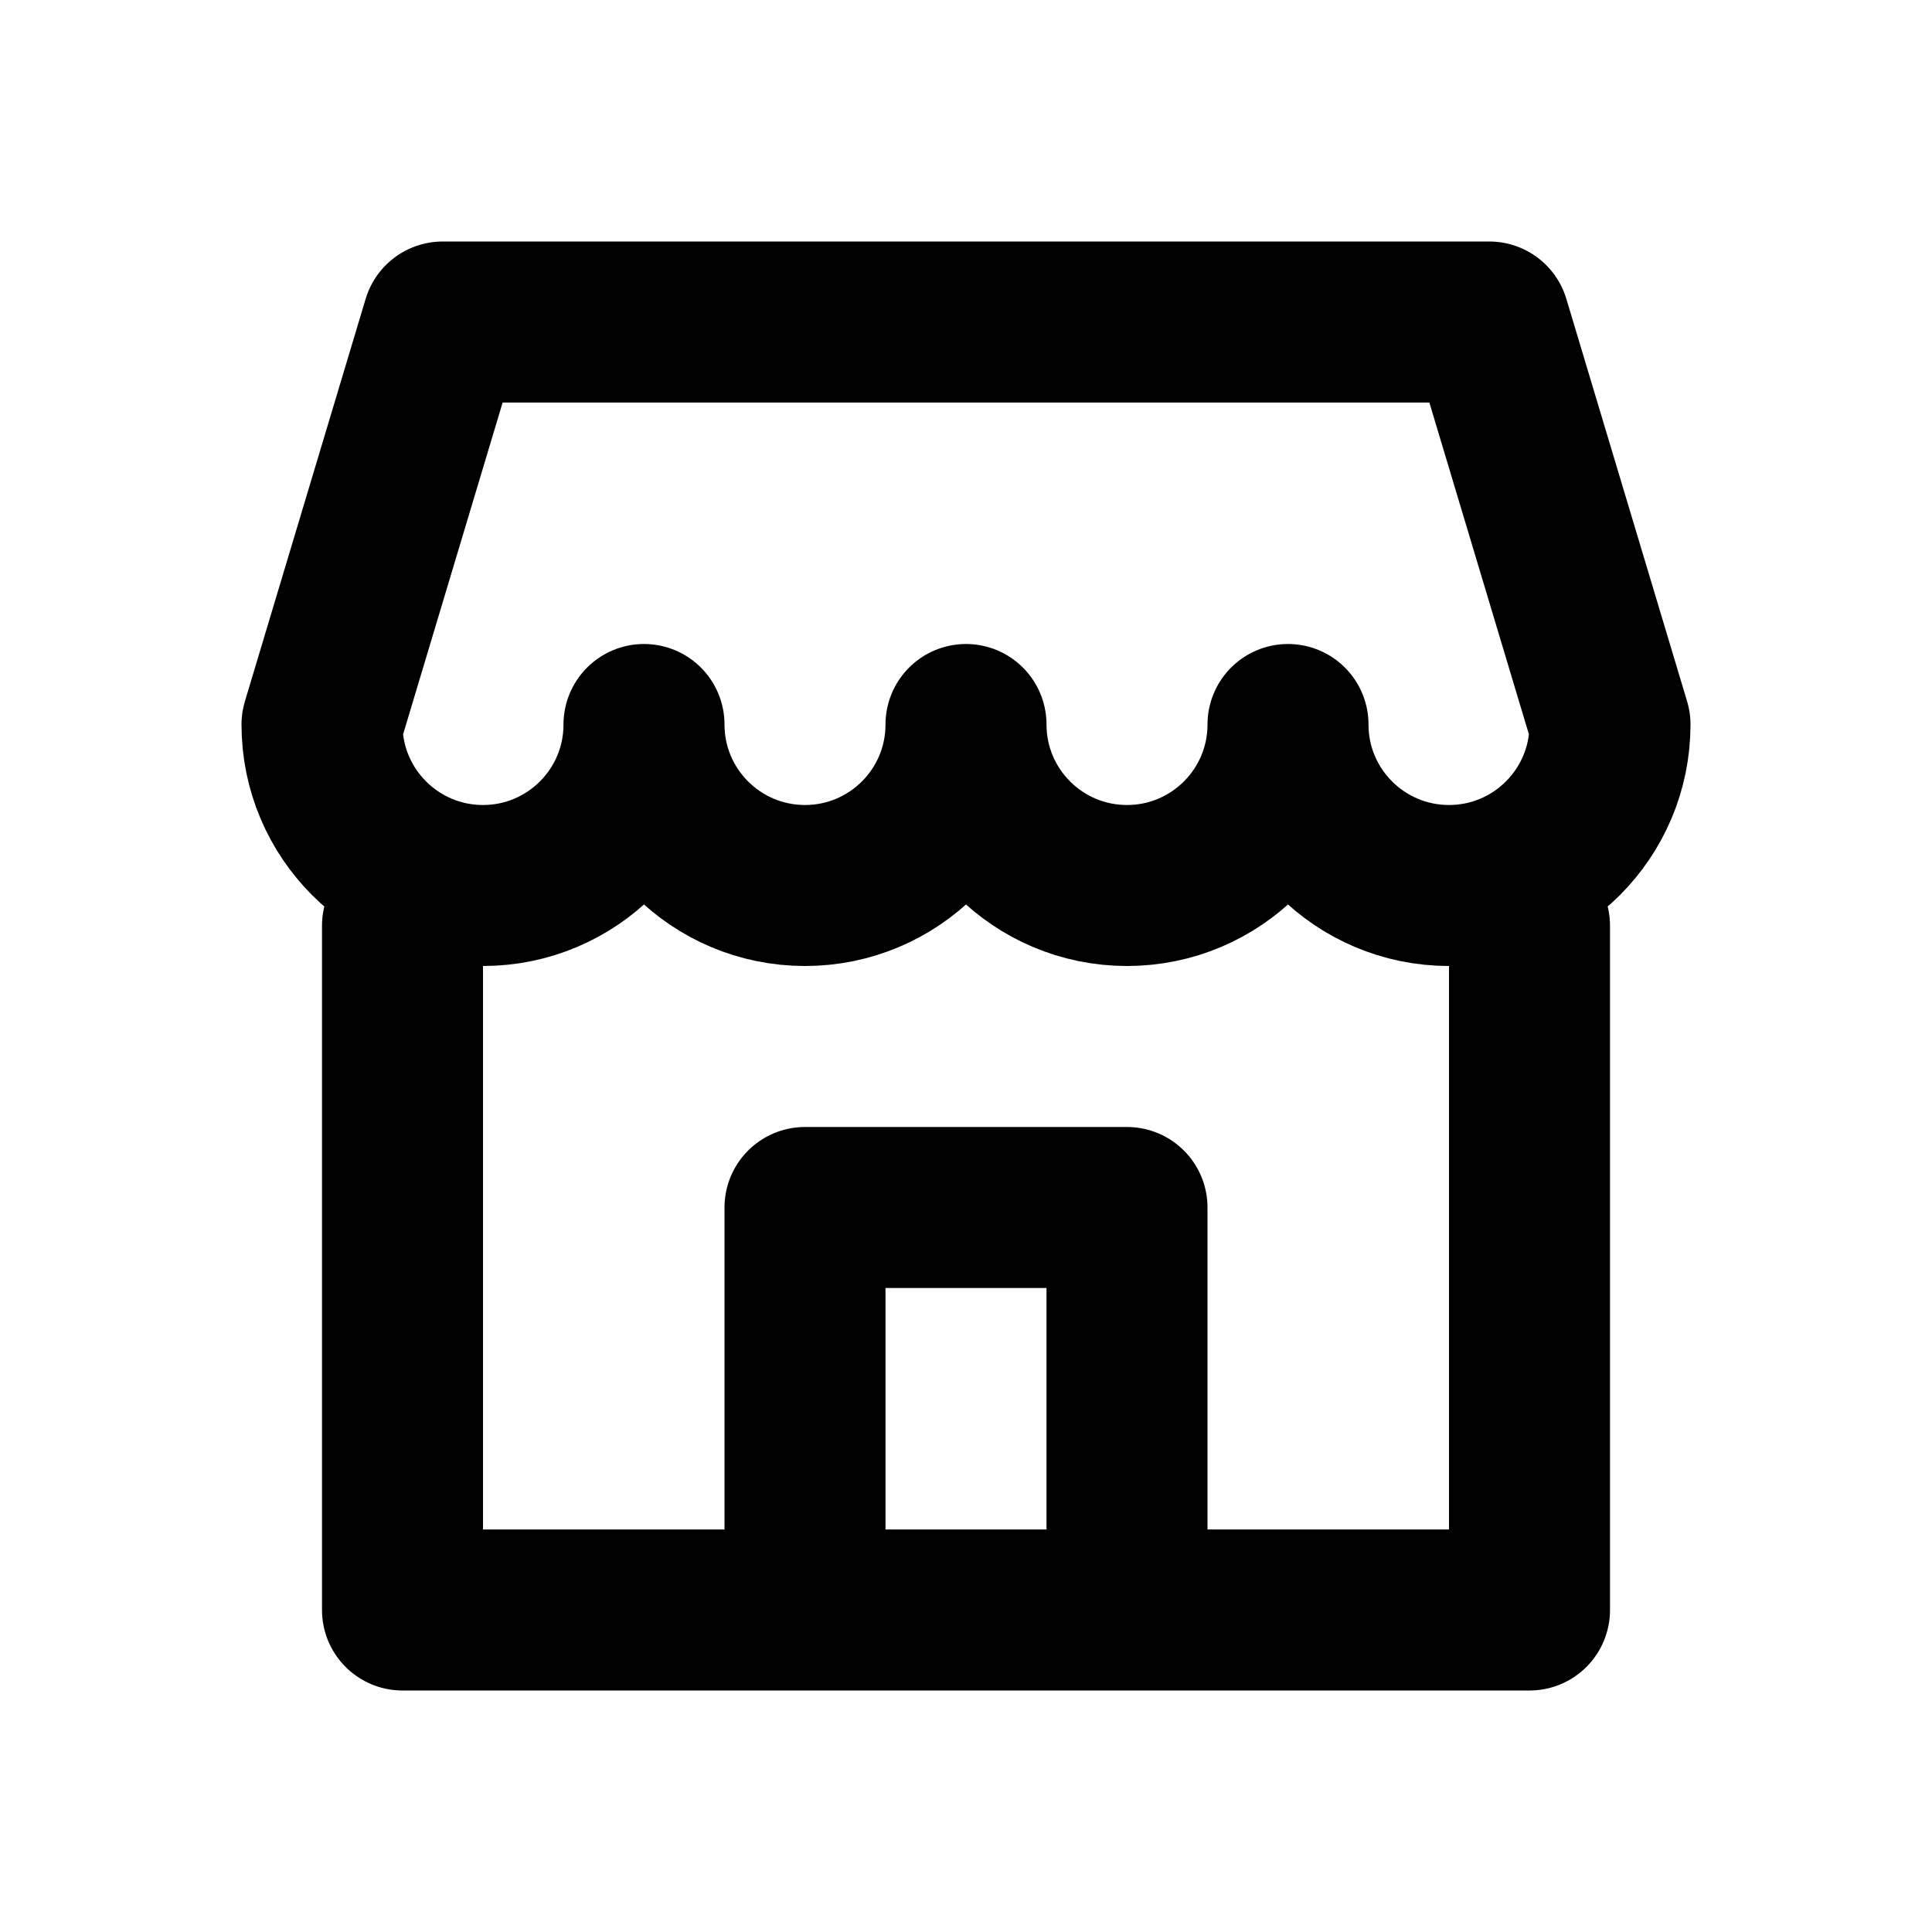
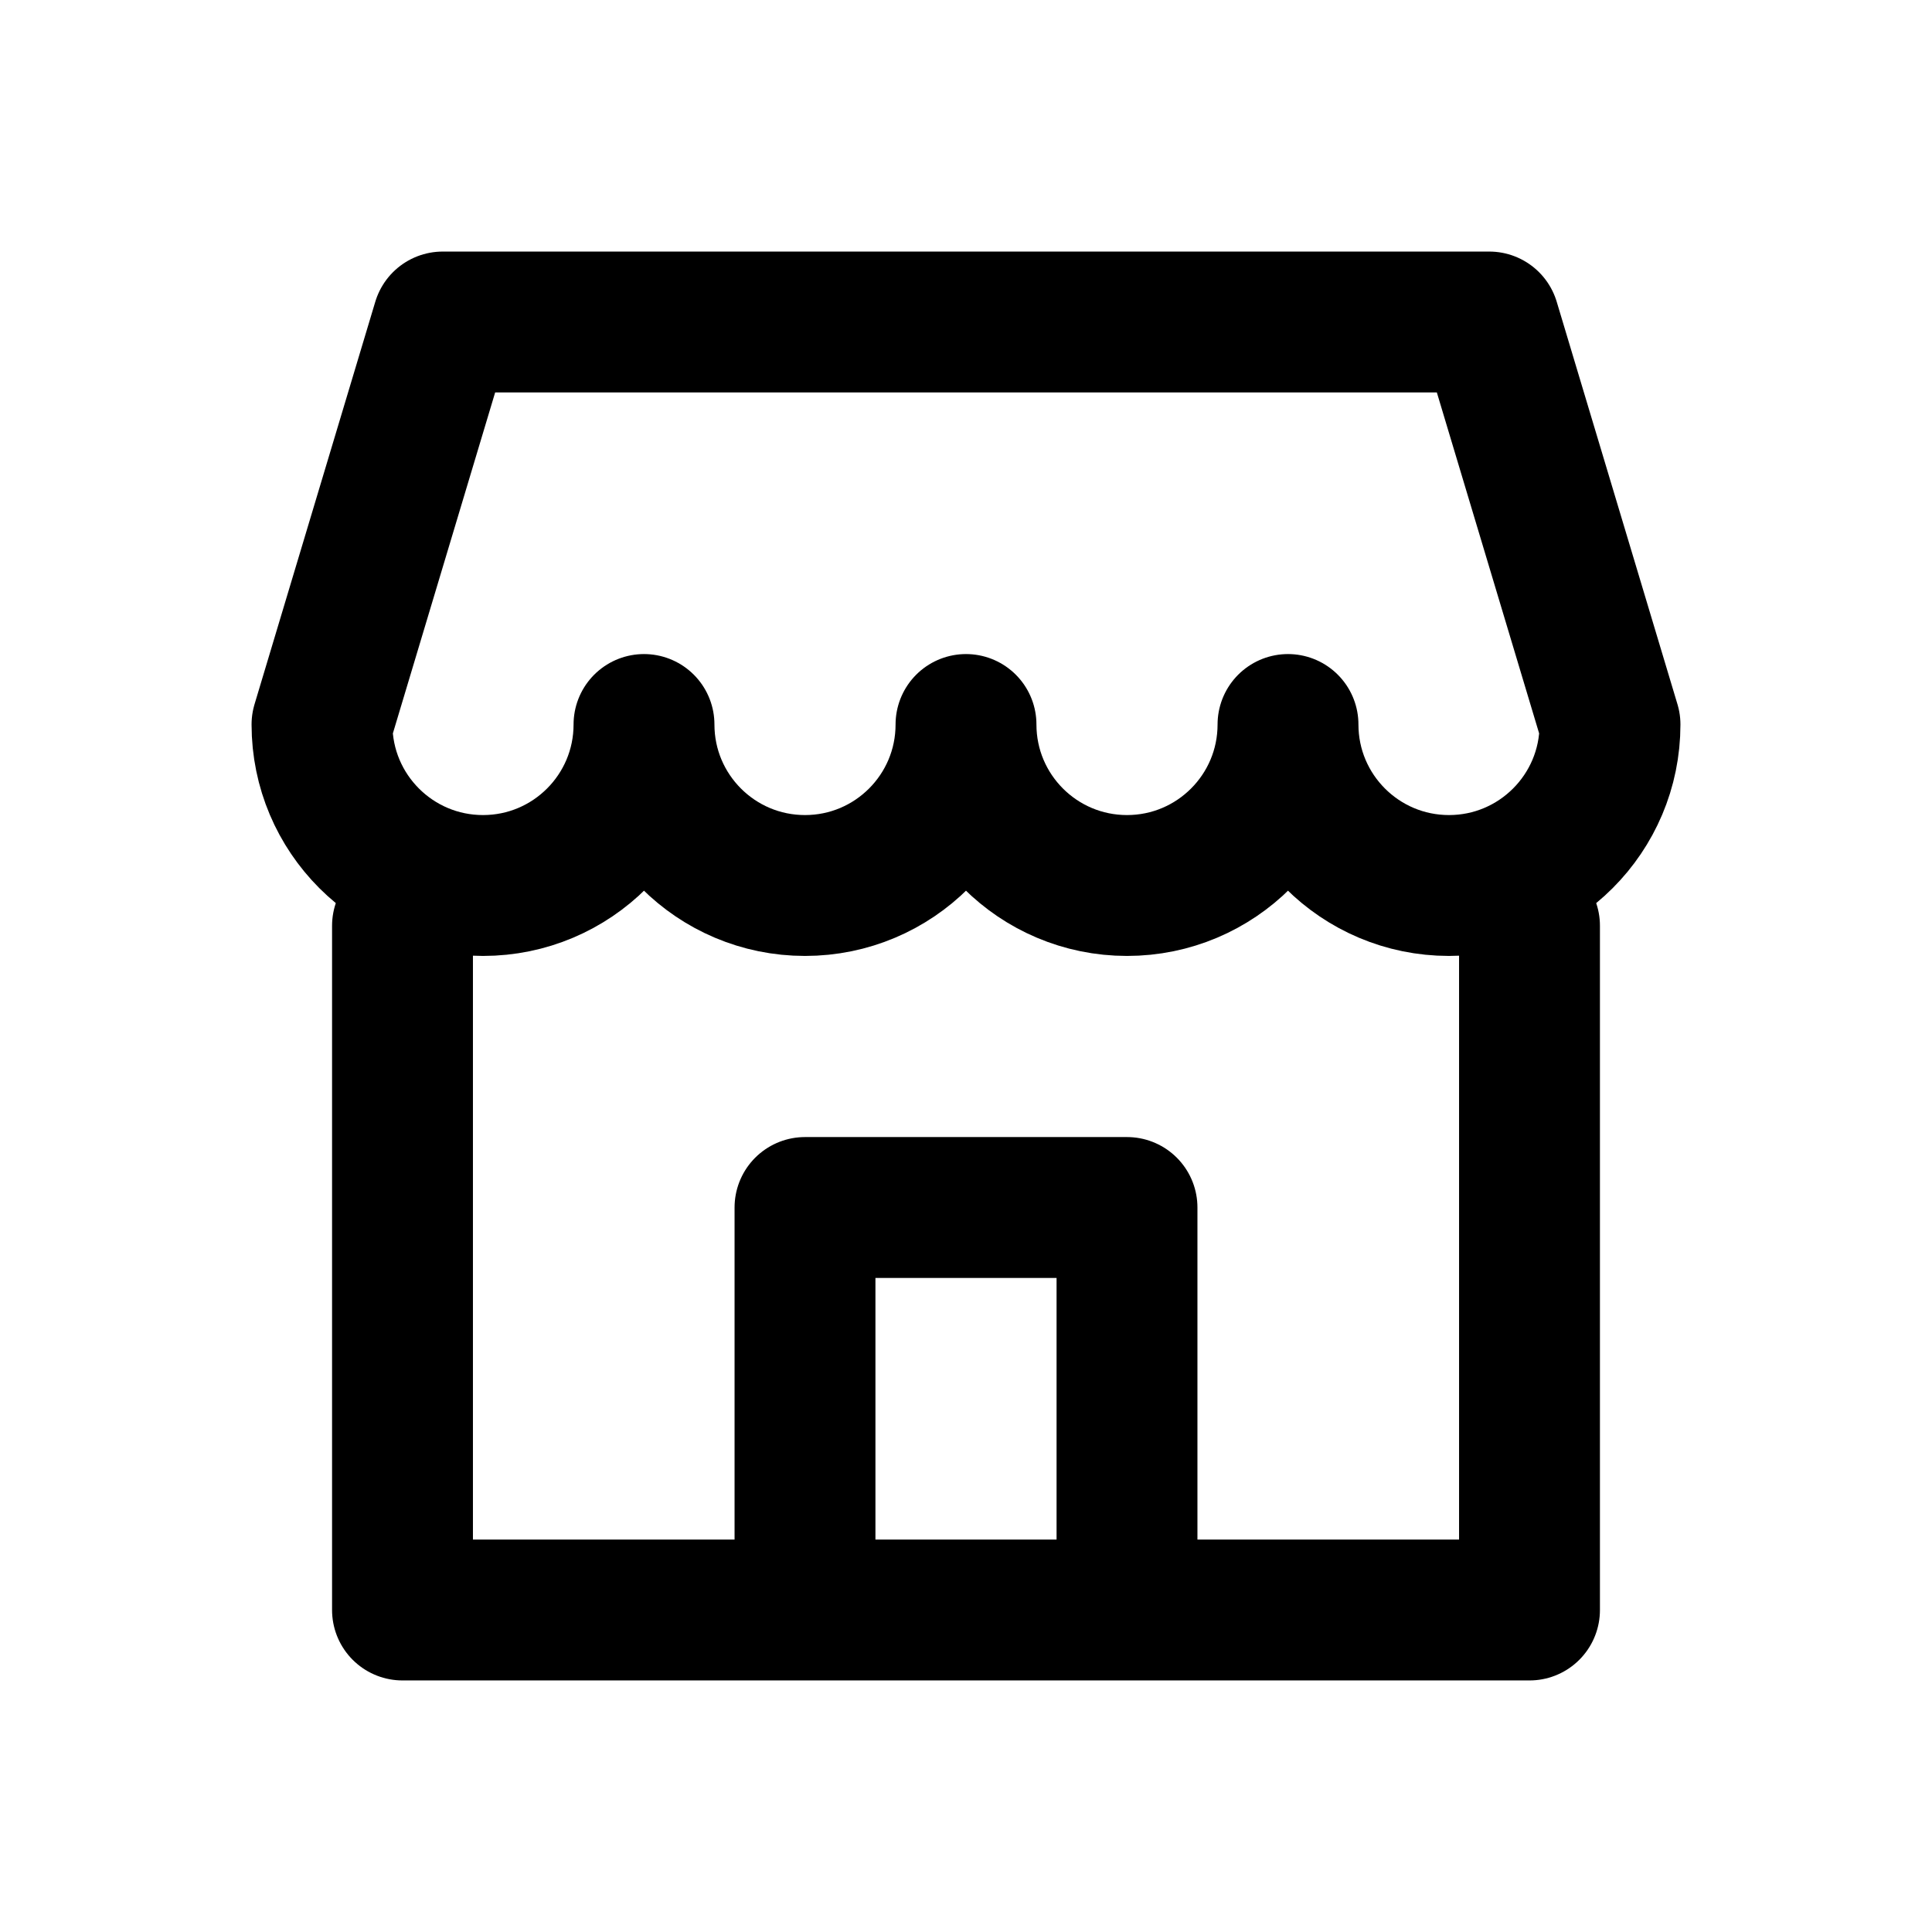
<svg xmlns="http://www.w3.org/2000/svg" viewBox="0 0 24 24" role="img" aria-label="shop">
-   <path fill="none" stroke="currentColor" stroke-width="2" stroke-linecap="round" stroke-linejoin="round" d="M4 9 5.5 4h13L20 9 M4 9a2 2 0 0 0 4 0a2 2 0 0 0 4 0a2 2 0 0 0 4 0a2 2 0 0 0 4 0 M5 11.5V20h14v-8.5 M10 20v-5h4v5" />
+   <path fill="none" stroke="currentColor" stroke-width="1.75" stroke-linecap="round" stroke-linejoin="round" d="M4 9 5.5 4h13L20 9 M4 9a2 2 0 0 0 4 0a2 2 0 0 0 4 0a2 2 0 0 0 4 0a2 2 0 0 0 4 0 M5 11.5V20h14v-8.5 M10 20v-5h4v5" />
</svg>
